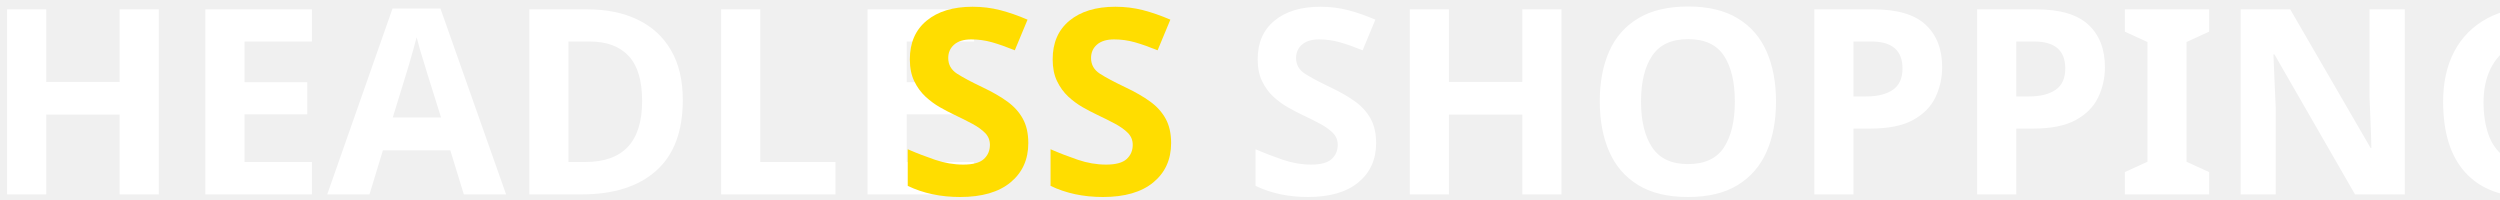
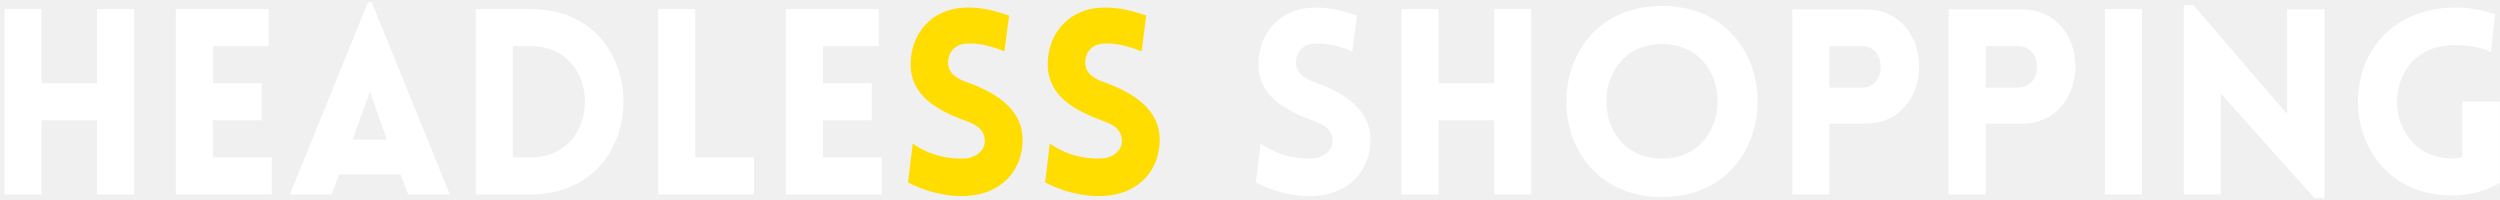
<svg xmlns="http://www.w3.org/2000/svg" width="463px" height="37px" viewBox="0 0 463 37" version="1.1">
  <defs />
-   <g id="Page-1" stroke="none" stroke-width="1" fill="none" fill-rule="evenodd" font-family="Lovelo-Black, Lovelo" font-size="48" font-weight="700">
-     <text id="HEADLESS-SHOPPING">
-       <tspan x="-3" y="36" fill="#FFFFFF">HEADLE</tspan>
-       <tspan x="165.912" y="36" fill="#FFDD00">SS</tspan>
-       <tspan x="216.696" y="36" fill="#2E2B2B"> </tspan>
-       <tspan x="230.328" y="36" fill="#FFFFFF">SHOPPING</tspan>
-     </text>
+   <g id="Page-1" stroke="none" stroke-width="1" fill="none" fill-rule="evenodd">
+     <g id="Group">
+       <path d="M24.84,36 L17.976,36 L17.976,22.272 L7.704,22.272 L7.704,36 L0.84,36 L0.84,1.68 L7.704,1.68 L7.704,15.408 L17.976,15.408 L17.976,1.68 L24.84,1.68 L24.84,36 Z M50.328,36 L32.568,36 L32.568,1.68 L49.752,1.68 L49.752,8.544 L39.432,8.544 L39.432,15.408 L48.456,15.408 L48.456,22.272 L39.432,22.272 L39.432,29.136 L50.328,29.136 L50.328,36 Z M53.688,36 L68.136,0.432 L68.856,0.432 L83.304,36 L75.576,36 L74.184,32.304 L62.808,32.304 L61.464,36 L53.688,36 Z M65.304,25.872 L71.64,25.872 L68.52,16.944 L65.304,25.872 Z M98.328,1.68 C121.176,1.68 121.176,36 98.328,36 L88.104,36 L88.104,1.68 L98.328,1.68 Z M98.328,8.544 L94.968,8.544 L94.968,29.136 L98.328,29.136 C111.672,29.136 111.672,8.544 98.328,8.544 Z M121.896,1.68 L128.76,1.68 L128.76,29.136 L139.656,29.136 L139.656,36 L121.896,36 L121.896,1.68 Z M163.32,36 L145.56,36 L145.56,1.68 L162.744,1.68 L162.744,8.544 L152.424,8.544 L152.424,15.408 L161.448,15.408 L161.448,22.272 L152.424,22.272 L152.424,29.136 L163.32,29.136 L163.32,36 Z M232.584,33.792 L233.448,26.592 C237.384,29.376 241.656,29.472 243.24,29.328 C245.256,29.184 246.984,27.744 246.792,25.872 C246.648,23.904 245.16,23.04 243.24,22.368 C237.864,20.4 233.064,17.664 233.064,11.904 C233.064,6.144 237.048,1.728 242.76,1.44 C244.536,1.344 246.888,1.344 251.304,2.88 L250.44,9.504 C246.648,7.968 244.488,8.016 243.432,8.064 C240.984,8.208 239.88,9.984 240.024,11.904 C240.216,13.824 241.896,14.688 243.864,15.36 C249.192,17.328 253.8,20.4 253.8,25.872 C253.8,31.584 249.864,35.952 243.432,36.288 C241.512,36.432 237.24,36.192 232.584,33.792 Z M283.56,36 L276.696,36 L276.696,22.272 L266.424,22.272 L266.424,36 L259.56,36 L259.56,1.68 L266.424,1.68 L266.424,15.408 L276.696,15.408 L276.696,1.68 L283.56,1.68 L283.56,36 Z M307.8,36.48 C331.416,36.48 331.416,1.104 307.8,1.104 C284.184,1.104 284.184,36.48 307.8,36.48 Z M307.8,29.376 C321.528,29.376 321.528,8.16 307.8,8.16 C294.072,8.16 294.072,29.376 307.8,29.376 Z M338.808,36 L331.944,36 L331.944,1.728 L345.432,1.728 C358.776,1.728 358.728,22.896 345.432,22.896 L338.808,22.896 L338.808,36 Z M338.808,16.224 L344.856,16.224 C349.464,16.224 349.464,8.544 344.856,8.544 L338.808,8.544 L338.808,16.224 Z M367.752,36 L360.888,36 L360.888,1.728 L374.376,1.728 C387.72,1.728 387.672,22.896 374.376,22.896 L367.752,22.896 L367.752,36 Z M367.752,16.224 L373.8,16.224 C378.408,16.224 378.408,8.544 373.8,8.544 L367.752,8.544 L367.752,16.224 Z M396.696,36 L389.832,36 L389.832,1.68 L396.696,1.68 L396.696,36 Z M411.288,17.328 L411.288,36 L404.424,36 L404.424,0.96 L406.248,0.96 L423.576,21.12 L423.576,1.728 L430.488,1.728 L430.488,36.72 L428.664,36.72 L411.288,17.328 Z M462.984,33.888 C460.344,35.376 457.368,36.192 454.104,36.192 C431.448,36.192 430.296,2.256 454.104,1.392 C458.184,1.248 461.496,2.448 462.12,2.64 L461.304,9.6 C459.96,9.024 457.752,8.256 454.104,8.352 C440.232,8.832 440.856,29.328 454.104,29.328 C454.728,29.328 455.4,29.232 456.024,29.136 L456.024,18.816 L462.984,18.816 L462.984,33.888 Z" id="HEADLESS-SHOPPING" fill="#FFFFFF" />
+       <path d="M168.168,33.792 L169.032,26.592 C172.968,29.376 177.24,29.472 178.824,29.328 C180.84,29.184 182.568,27.744 182.376,25.872 C182.232,23.904 180.744,23.04 178.824,22.368 C173.448,20.4 168.648,17.664 168.648,11.904 C168.648,6.144 172.632,1.728 178.344,1.44 C180.12,1.344 182.472,1.344 186.888,2.88 L186.024,9.504 C182.232,7.968 180.072,8.016 179.016,8.064 C176.568,8.208 175.464,9.984 175.608,11.904 C175.8,13.824 177.48,14.688 179.448,15.36 C184.776,17.328 189.384,20.4 189.384,25.872 C189.384,31.584 185.448,35.952 179.016,36.288 C177.096,36.432 172.824,36.192 168.168,33.792 Z" id="Path" fill="#FFDD00" />
+       <path d="M193.56,33.792 L194.424,26.592 C198.36,29.376 202.632,29.472 204.216,29.328 C206.232,29.184 207.96,27.744 207.768,25.872 C207.624,23.904 206.136,23.04 204.216,22.368 C198.84,20.4 194.04,17.664 194.04,11.904 C194.04,6.144 198.024,1.728 203.736,1.44 C205.512,1.344 207.864,1.344 212.28,2.88 L211.416,9.504 C207.624,7.968 205.464,8.016 204.408,8.064 C201.96,8.208 200.856,9.984 201,11.904 C201.192,13.824 202.872,14.688 204.84,15.36 C210.168,17.328 214.776,20.4 214.776,25.872 C214.776,31.584 210.84,35.952 204.408,36.288 C202.488,36.432 198.216,36.192 193.56,33.792 Z" id="Path" fill="#FFDD00" />
+     </g>
  </g>
</svg>
